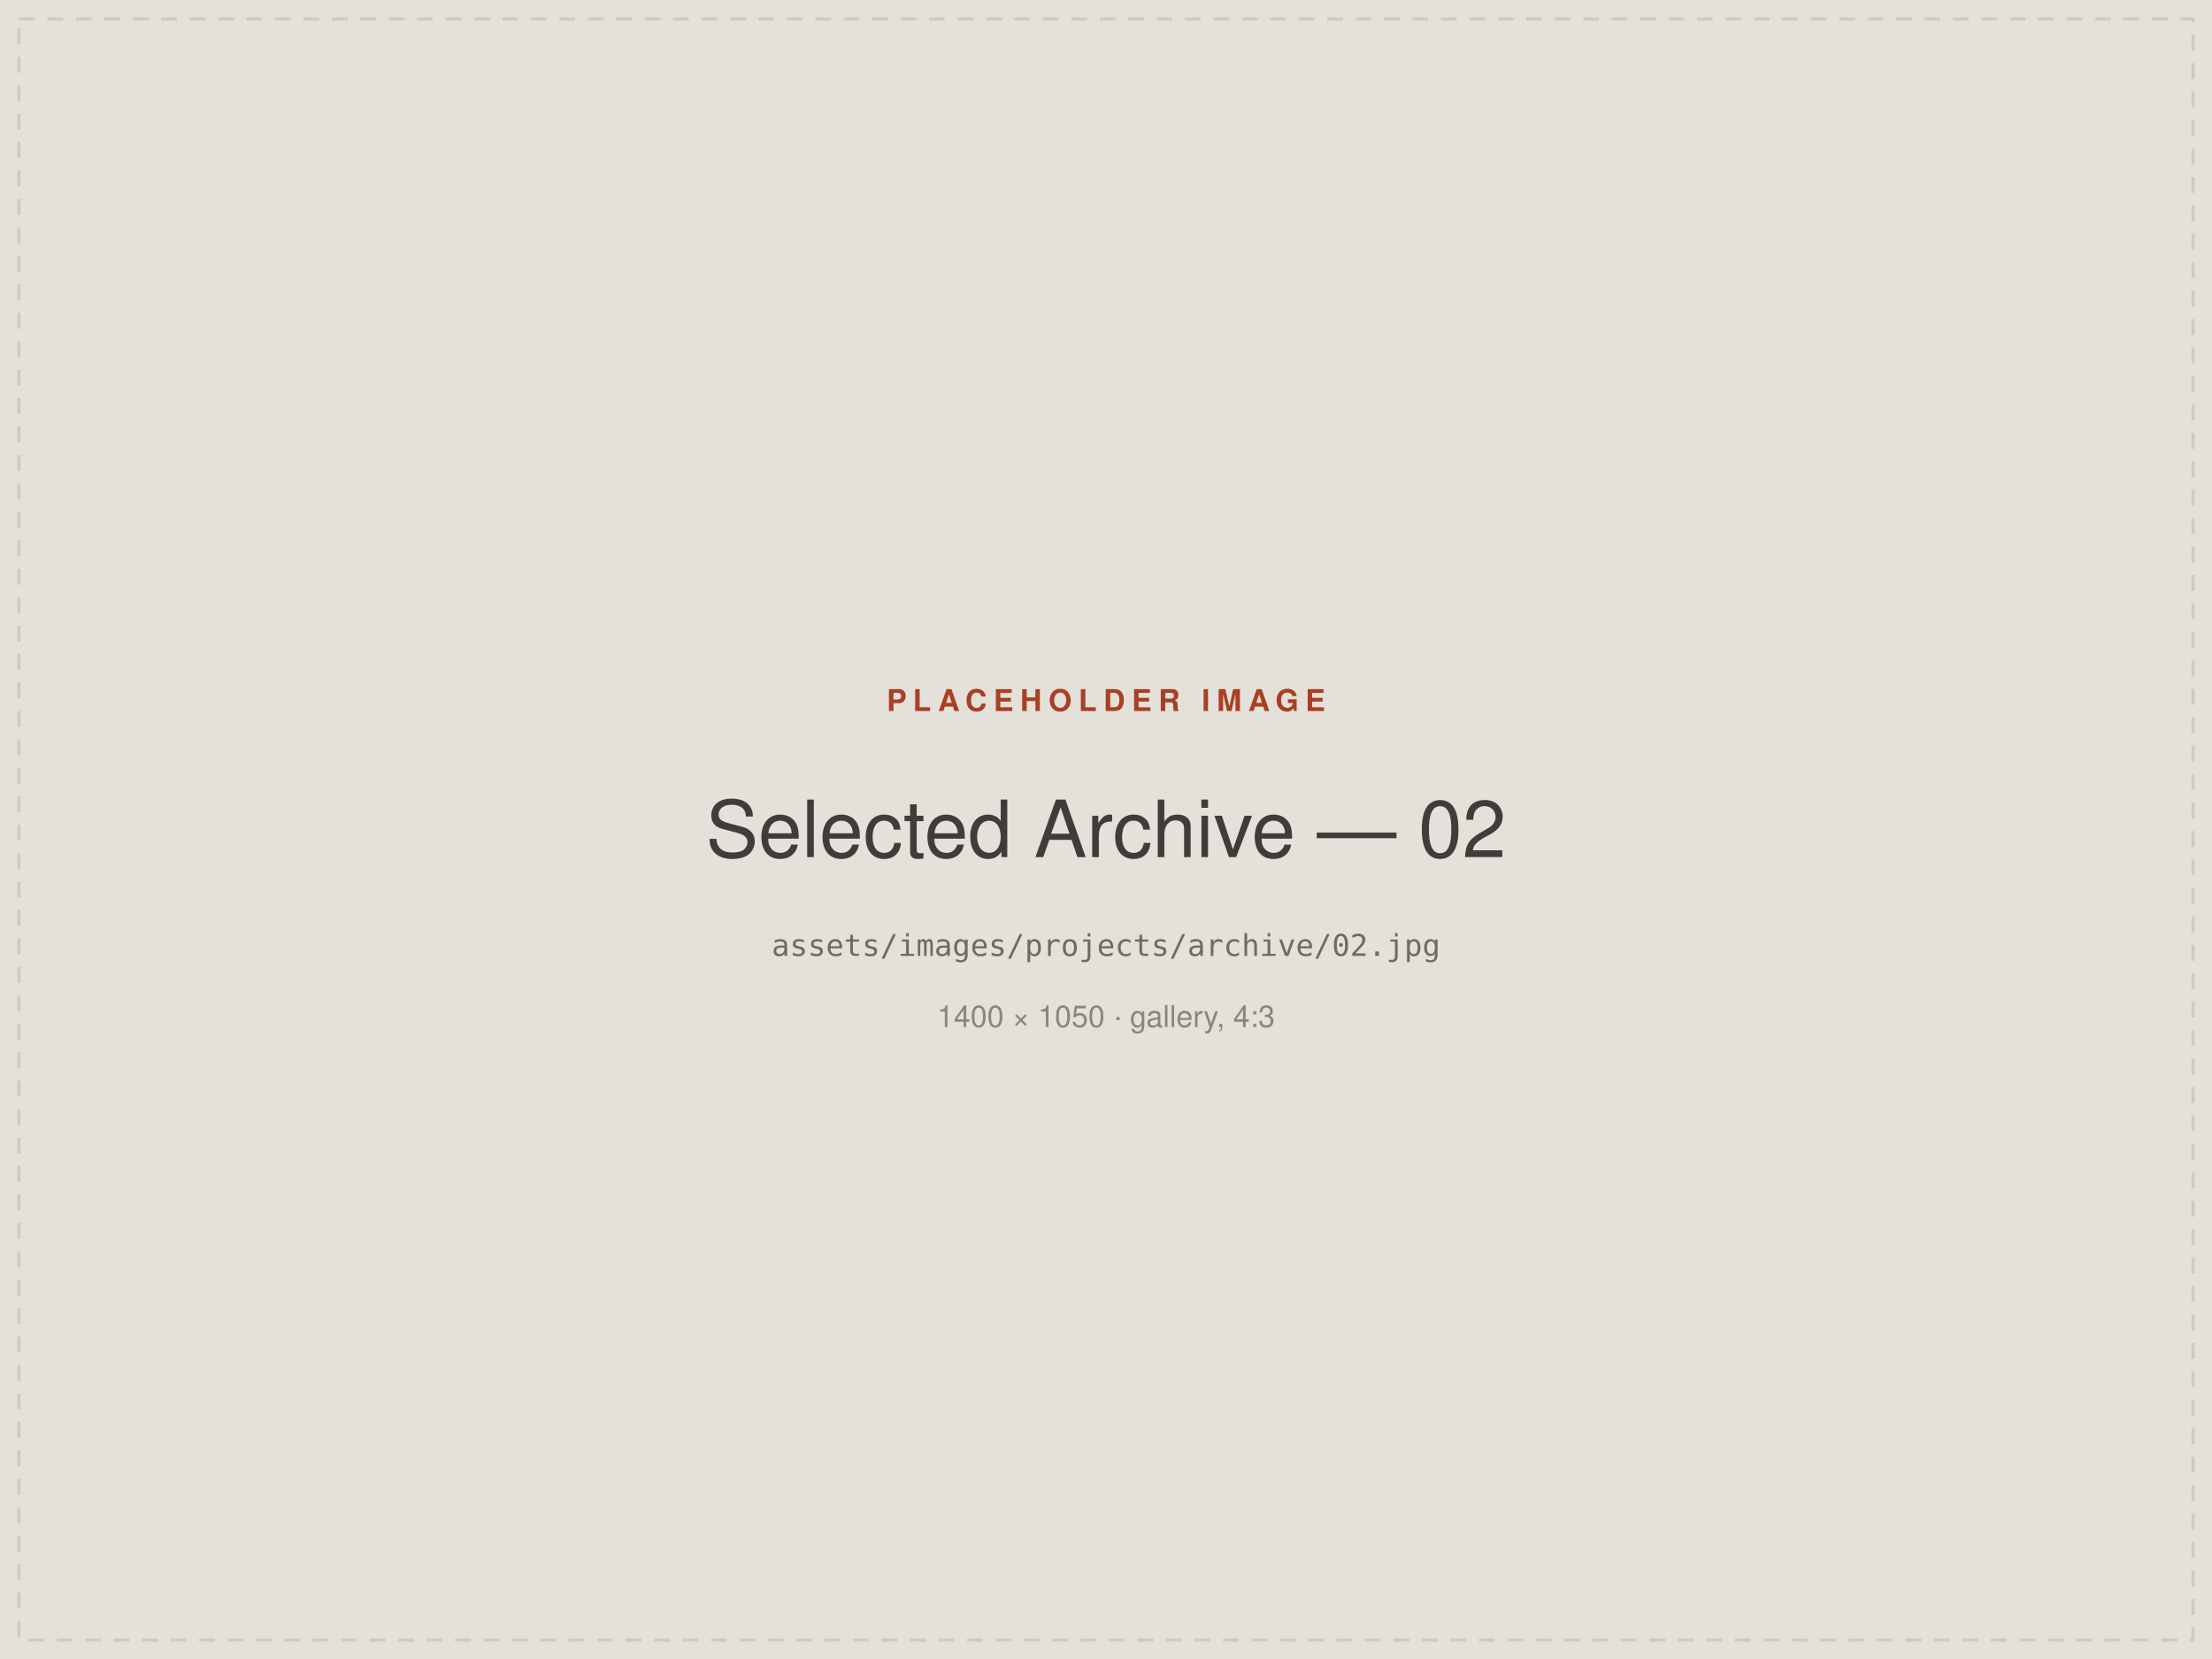
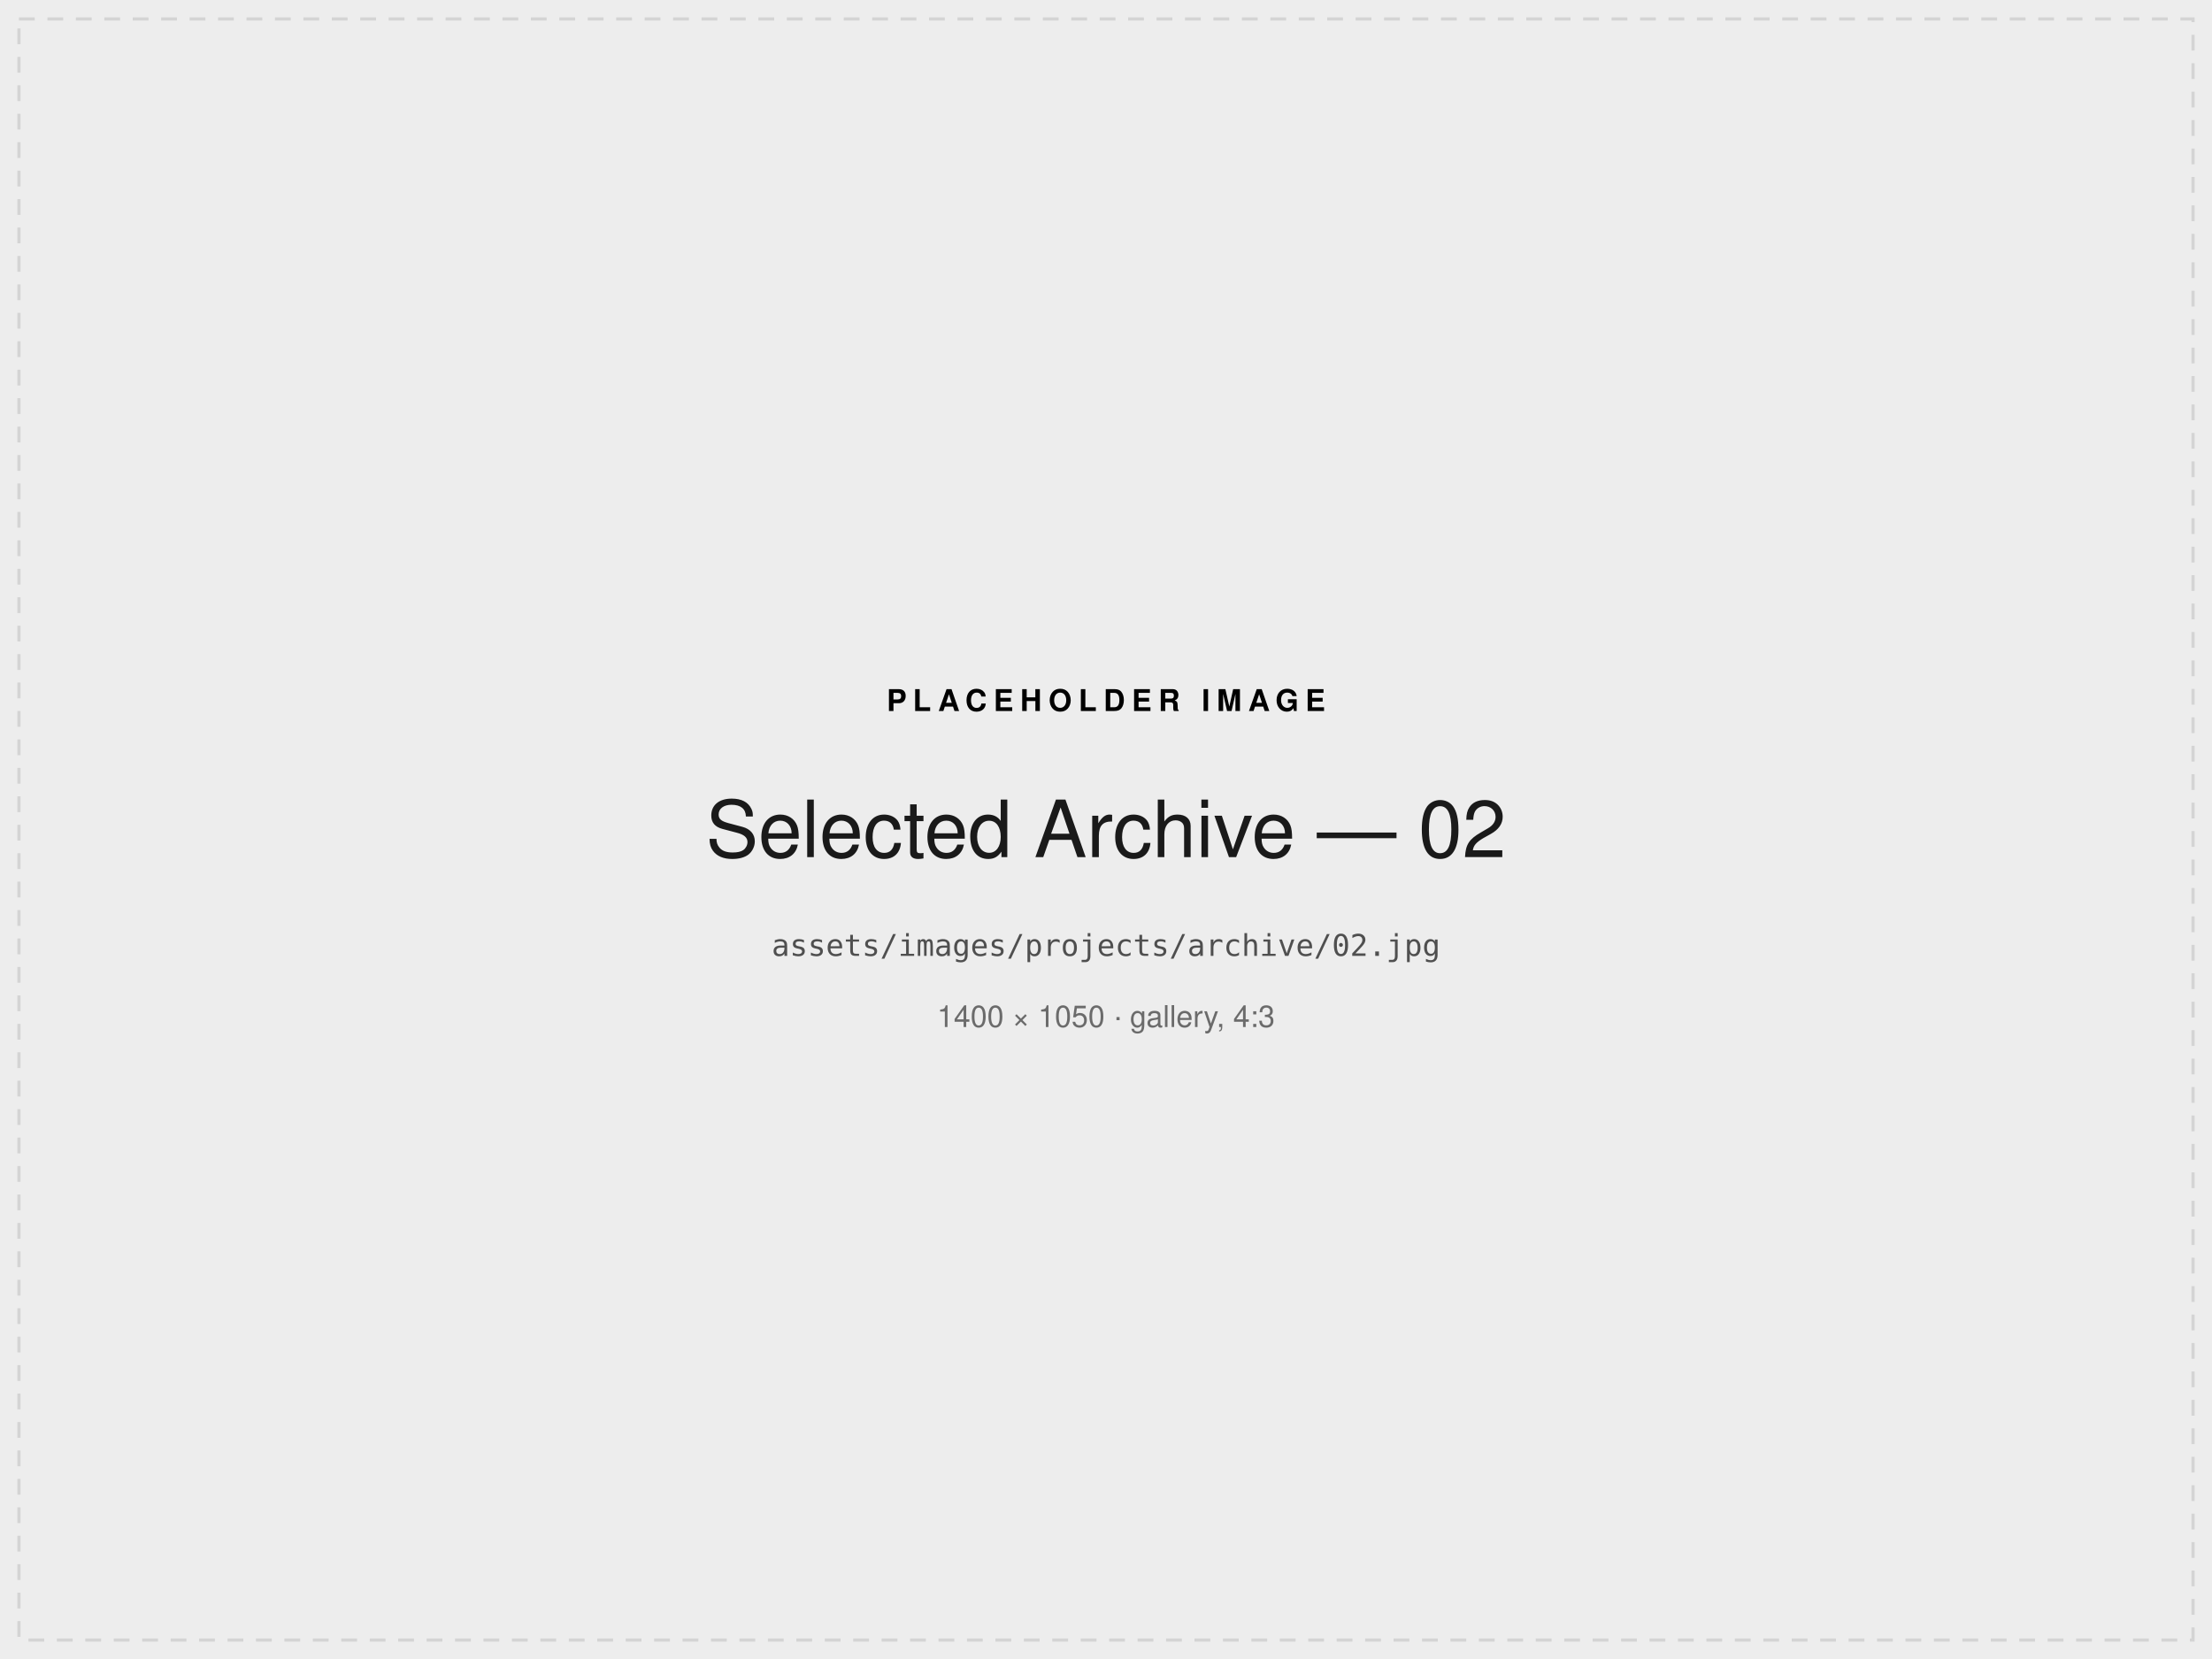
<svg xmlns="http://www.w3.org/2000/svg" viewBox="0 0 1400 1050" width="1400" height="1050" role="img" aria-label="Placeholder image: Selected Archive — 02">
-   <rect width="1400" height="1050" fill="#E4E1DA" />
-   <rect x="12" y="12" width="1376" height="1026" fill="none" stroke="#CFCAC0" stroke-width="2" stroke-dasharray="10 8" />
+   <rect width="1400" height="1050" fill="#EDEDED" />
+   <rect x="12" y="12" width="1376" height="1026" fill="none" stroke="#D4D4D4" stroke-width="2" stroke-dasharray="10 8" />
  <g font-family="Archivo, 'Helvetica Neue', Helvetica, Arial, sans-serif" text-anchor="middle">
-     <text x="700" y="450" font-size="19" font-weight="600" letter-spacing="4.2" fill="#A93F24">PLACEHOLDER IMAGE</text>
-     <text x="700" y="542.5" font-size="50" font-weight="500" fill="#3F3D38">Selected Archive — 02</text>
-     <text x="700" y="605" font-size="19" fill="#6F6B64" font-family="ui-monospace, 'SFMono-Regular', Menlo, Consolas, monospace">assets/images/projects/archive/02.jpg</text>
-     <text x="700" y="650" font-size="19" fill="#8A867E">1400 × 1050 · gallery, 4:3</text>
+     <text x="700" y="450" font-size="19" font-weight="600" letter-spacing="4.2" fill="#000000">PLACEHOLDER IMAGE</text>
+     <text x="700" y="542.5" font-size="50" font-weight="500" fill="#1A1A1A">Selected Archive — 02</text>
+     <text x="700" y="605" font-size="19" fill="#4F4F4F" font-family="ui-monospace, 'SFMono-Regular', Menlo, Consolas, monospace">assets/images/projects/archive/02.jpg</text>
+     <text x="700" y="650" font-size="19" fill="#6B6B6B">1400 × 1050 · gallery, 4:3</text>
  </g>
</svg>
